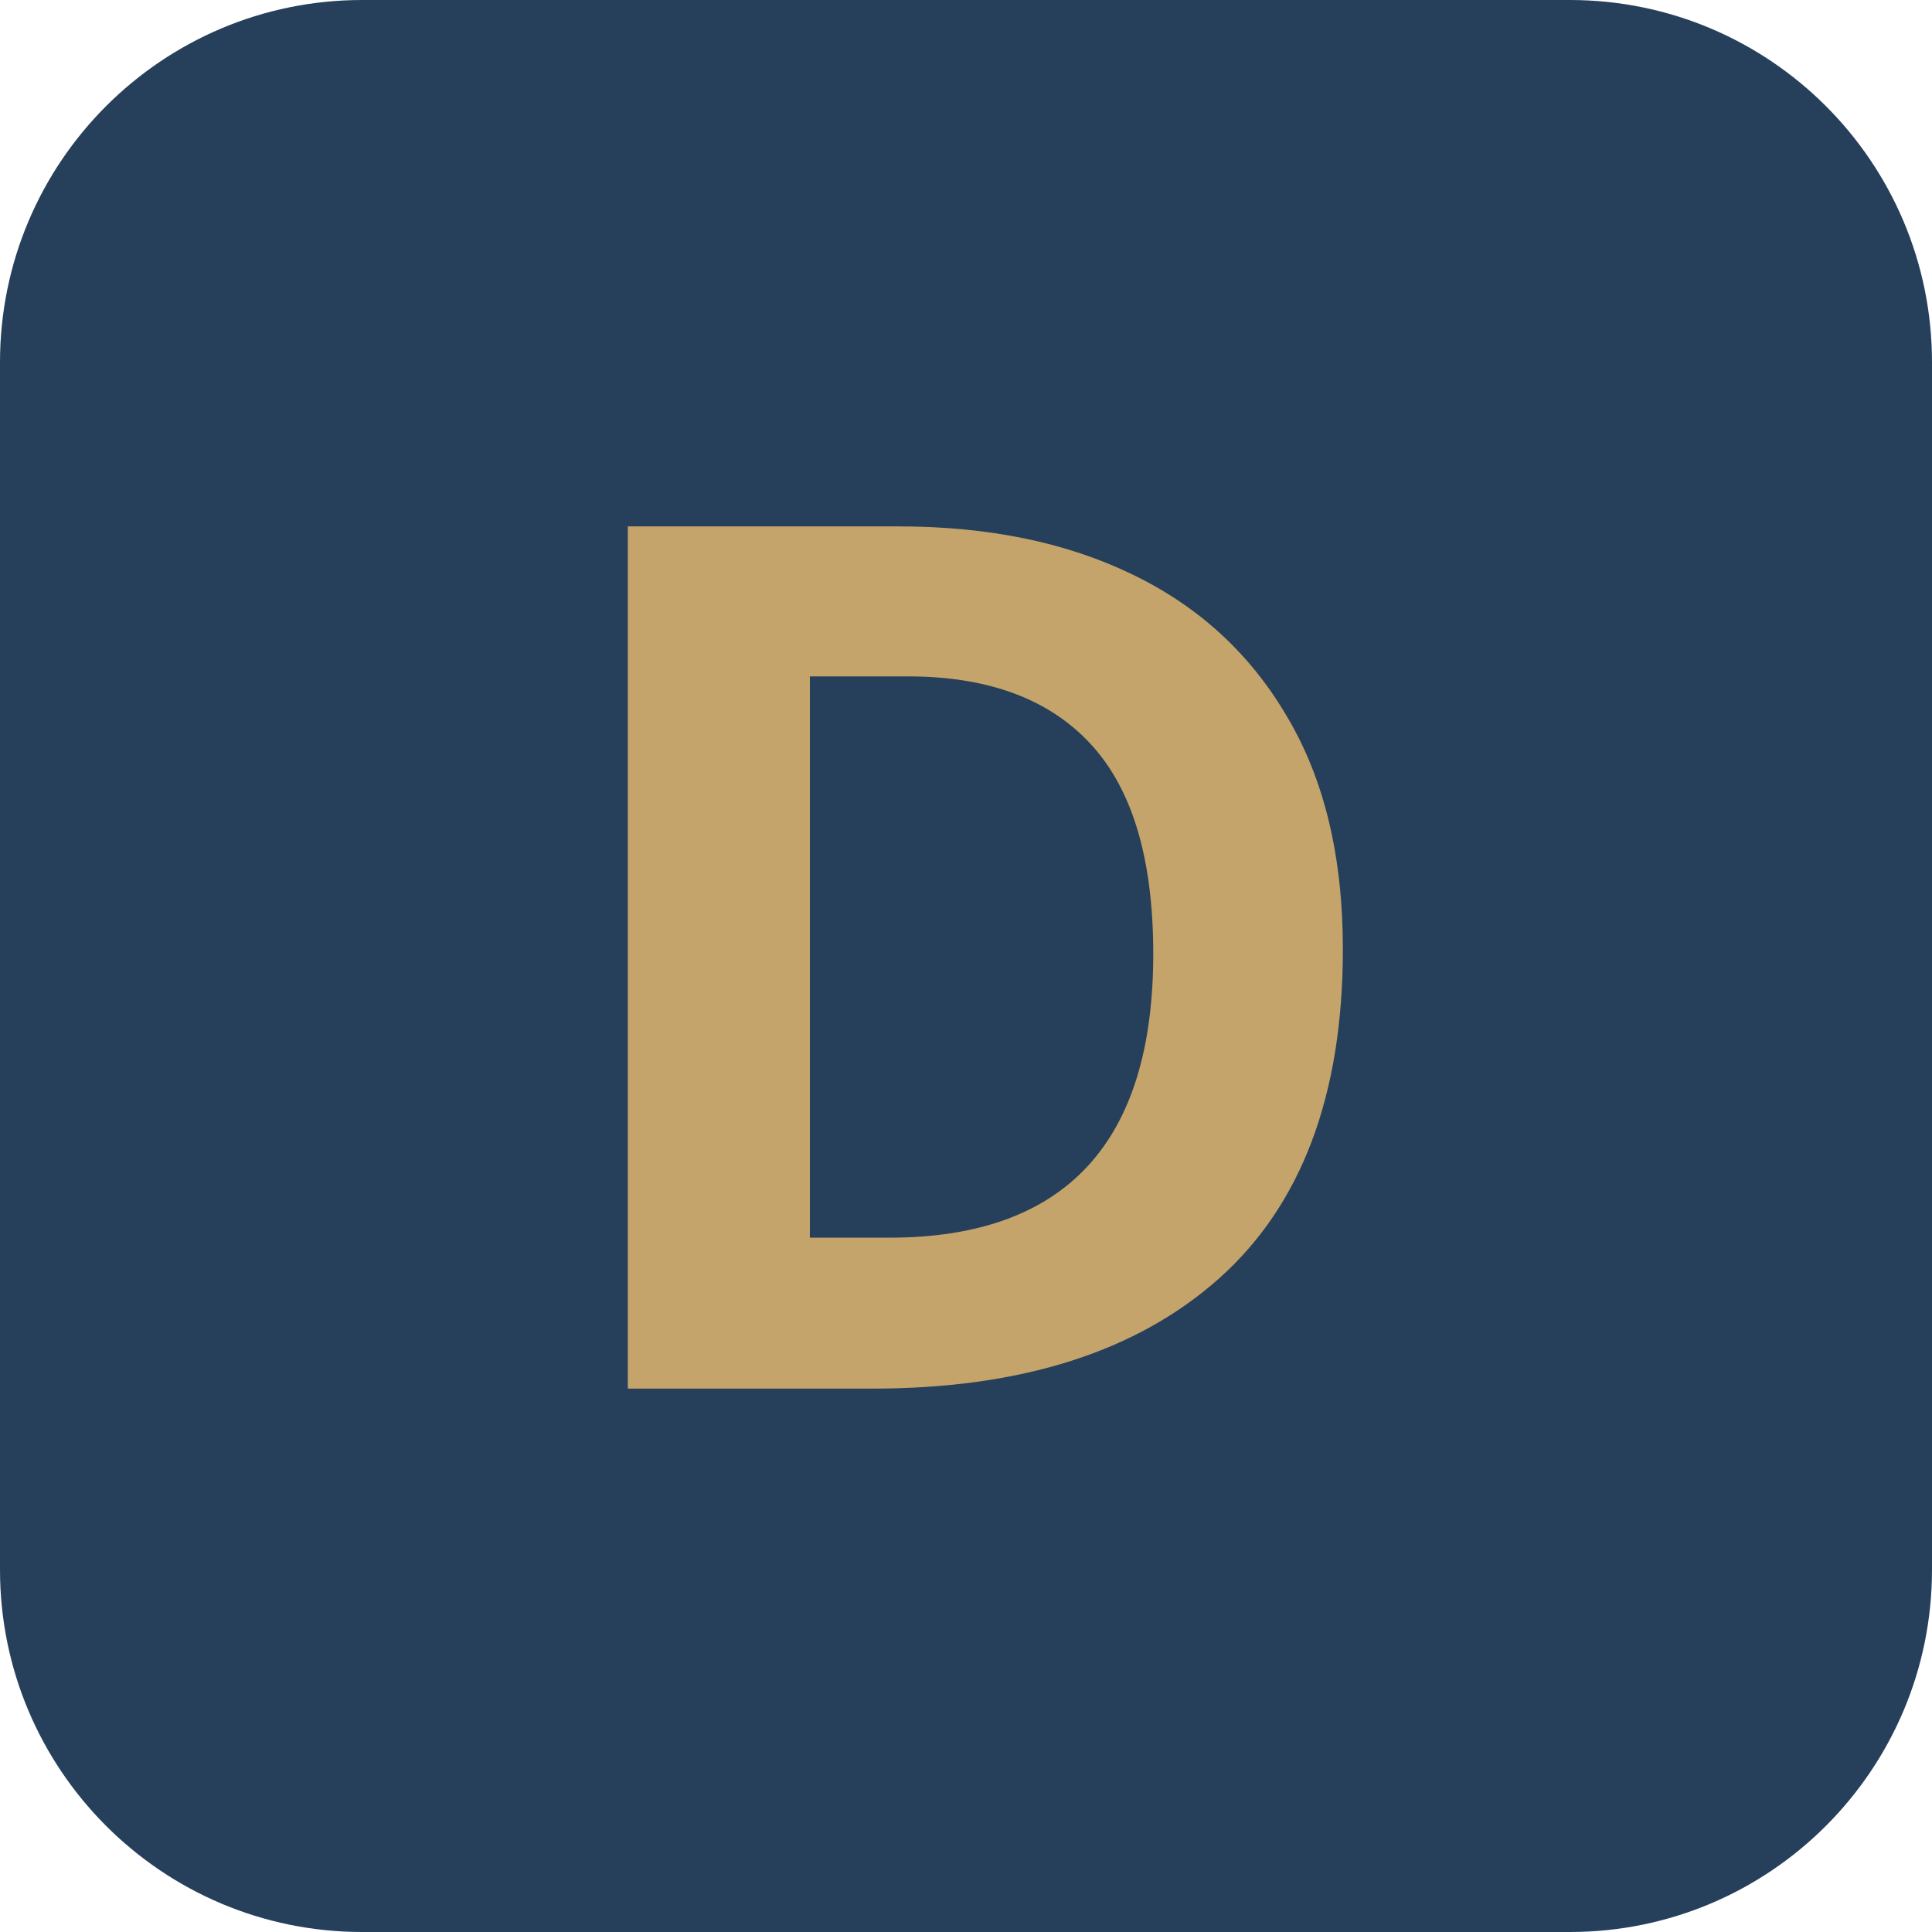
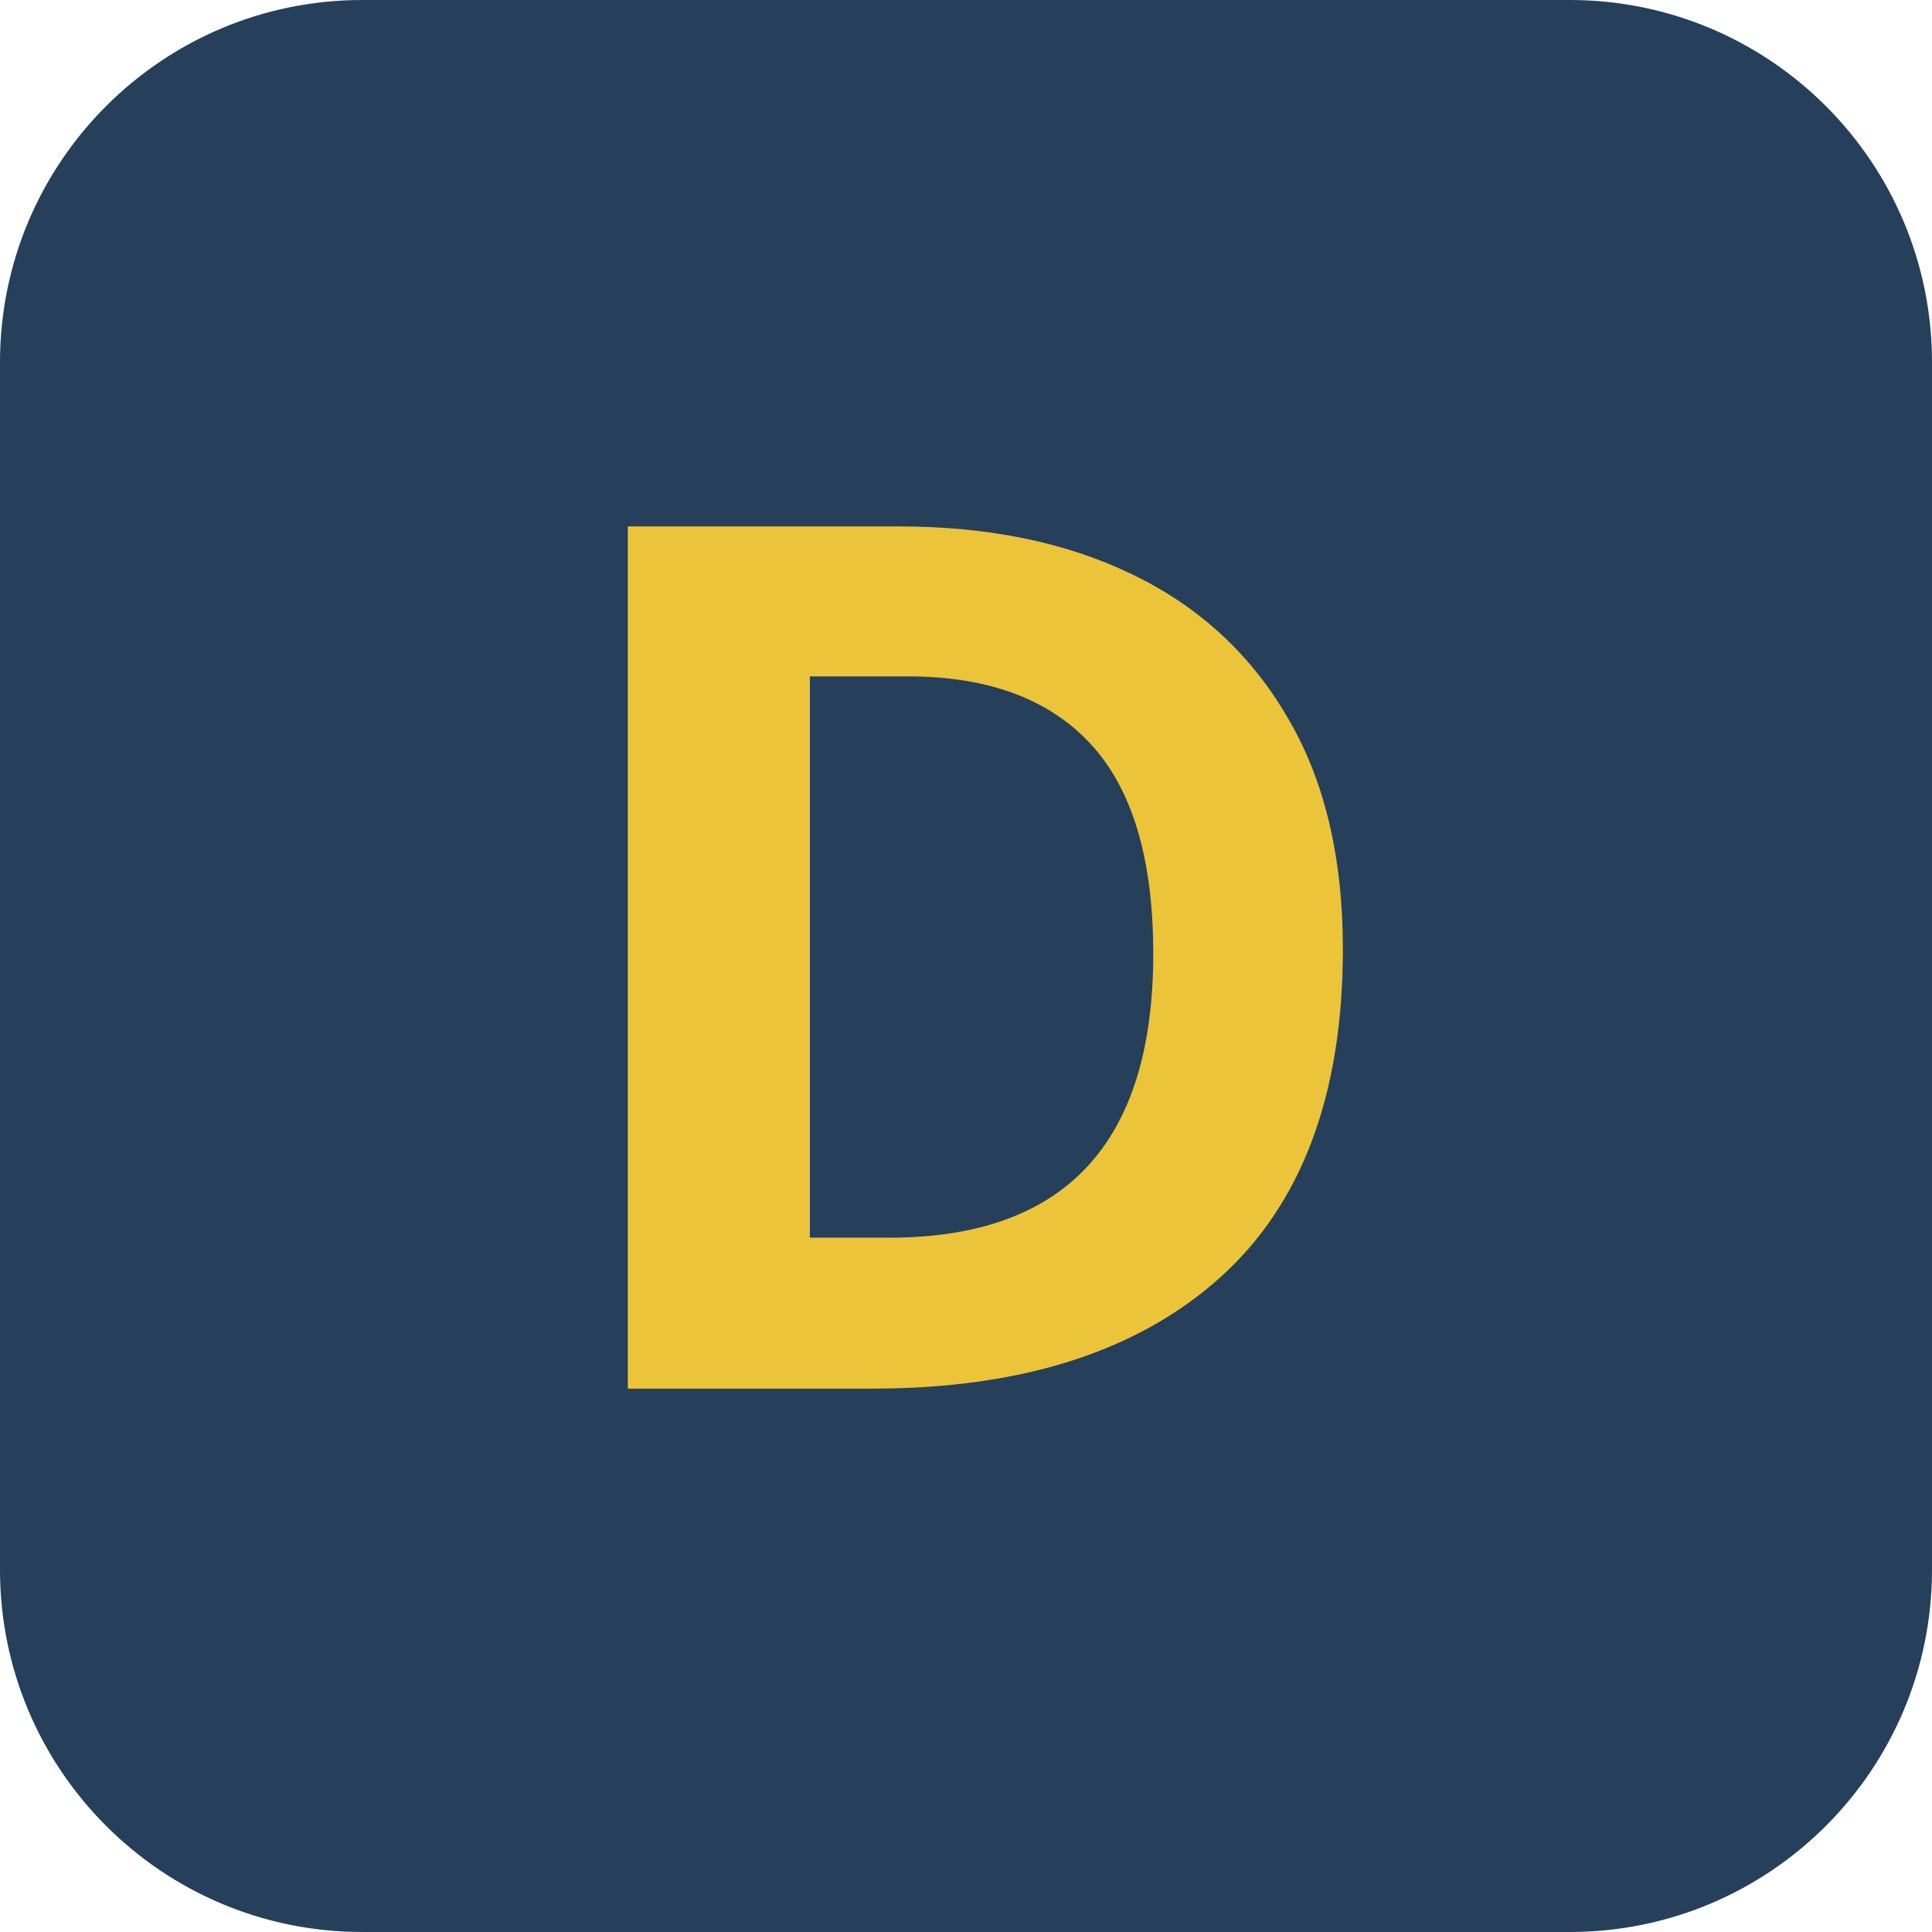
<svg xmlns="http://www.w3.org/2000/svg" viewBox="0 0 32 32">
  <rect width="32" height="32" rx="6" fill="#263F5B" />
-   <text x="16" y="23" font-size="20" text-anchor="middle" fill="#C4A46A" font-family="sans-serif" font-weight="700">D</text>
+   <text x="16" y="23" font-size="20" text-anchor="middle" fill="#EBC43A" font-family="sans-serif" font-weight="700">D</text>
</svg>
